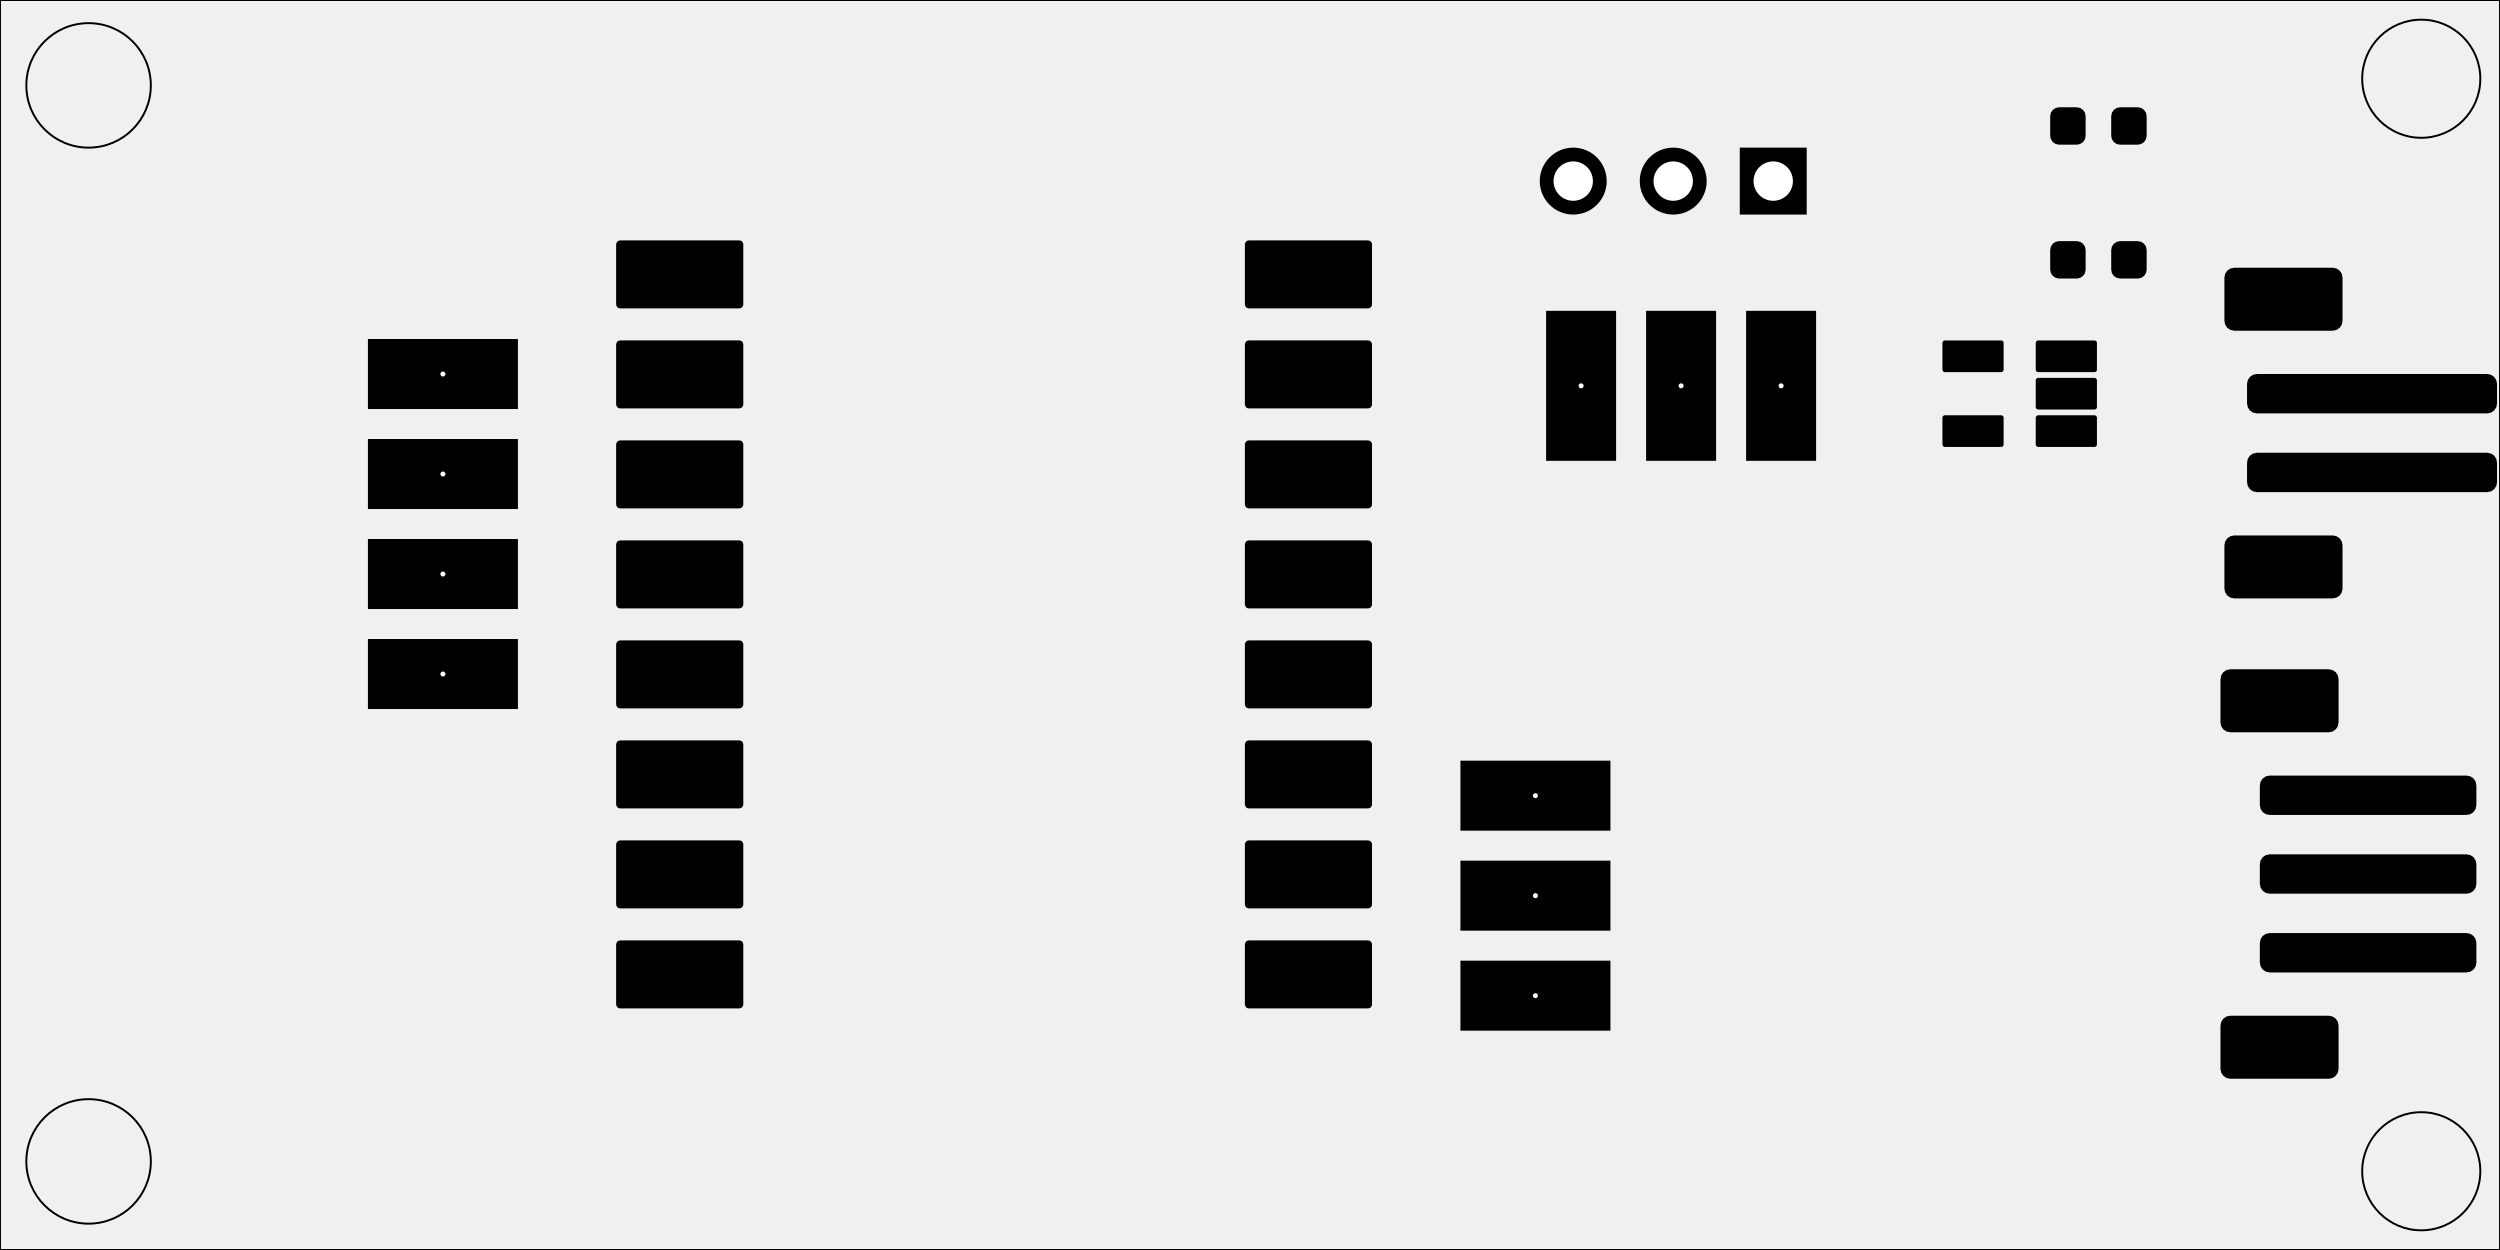
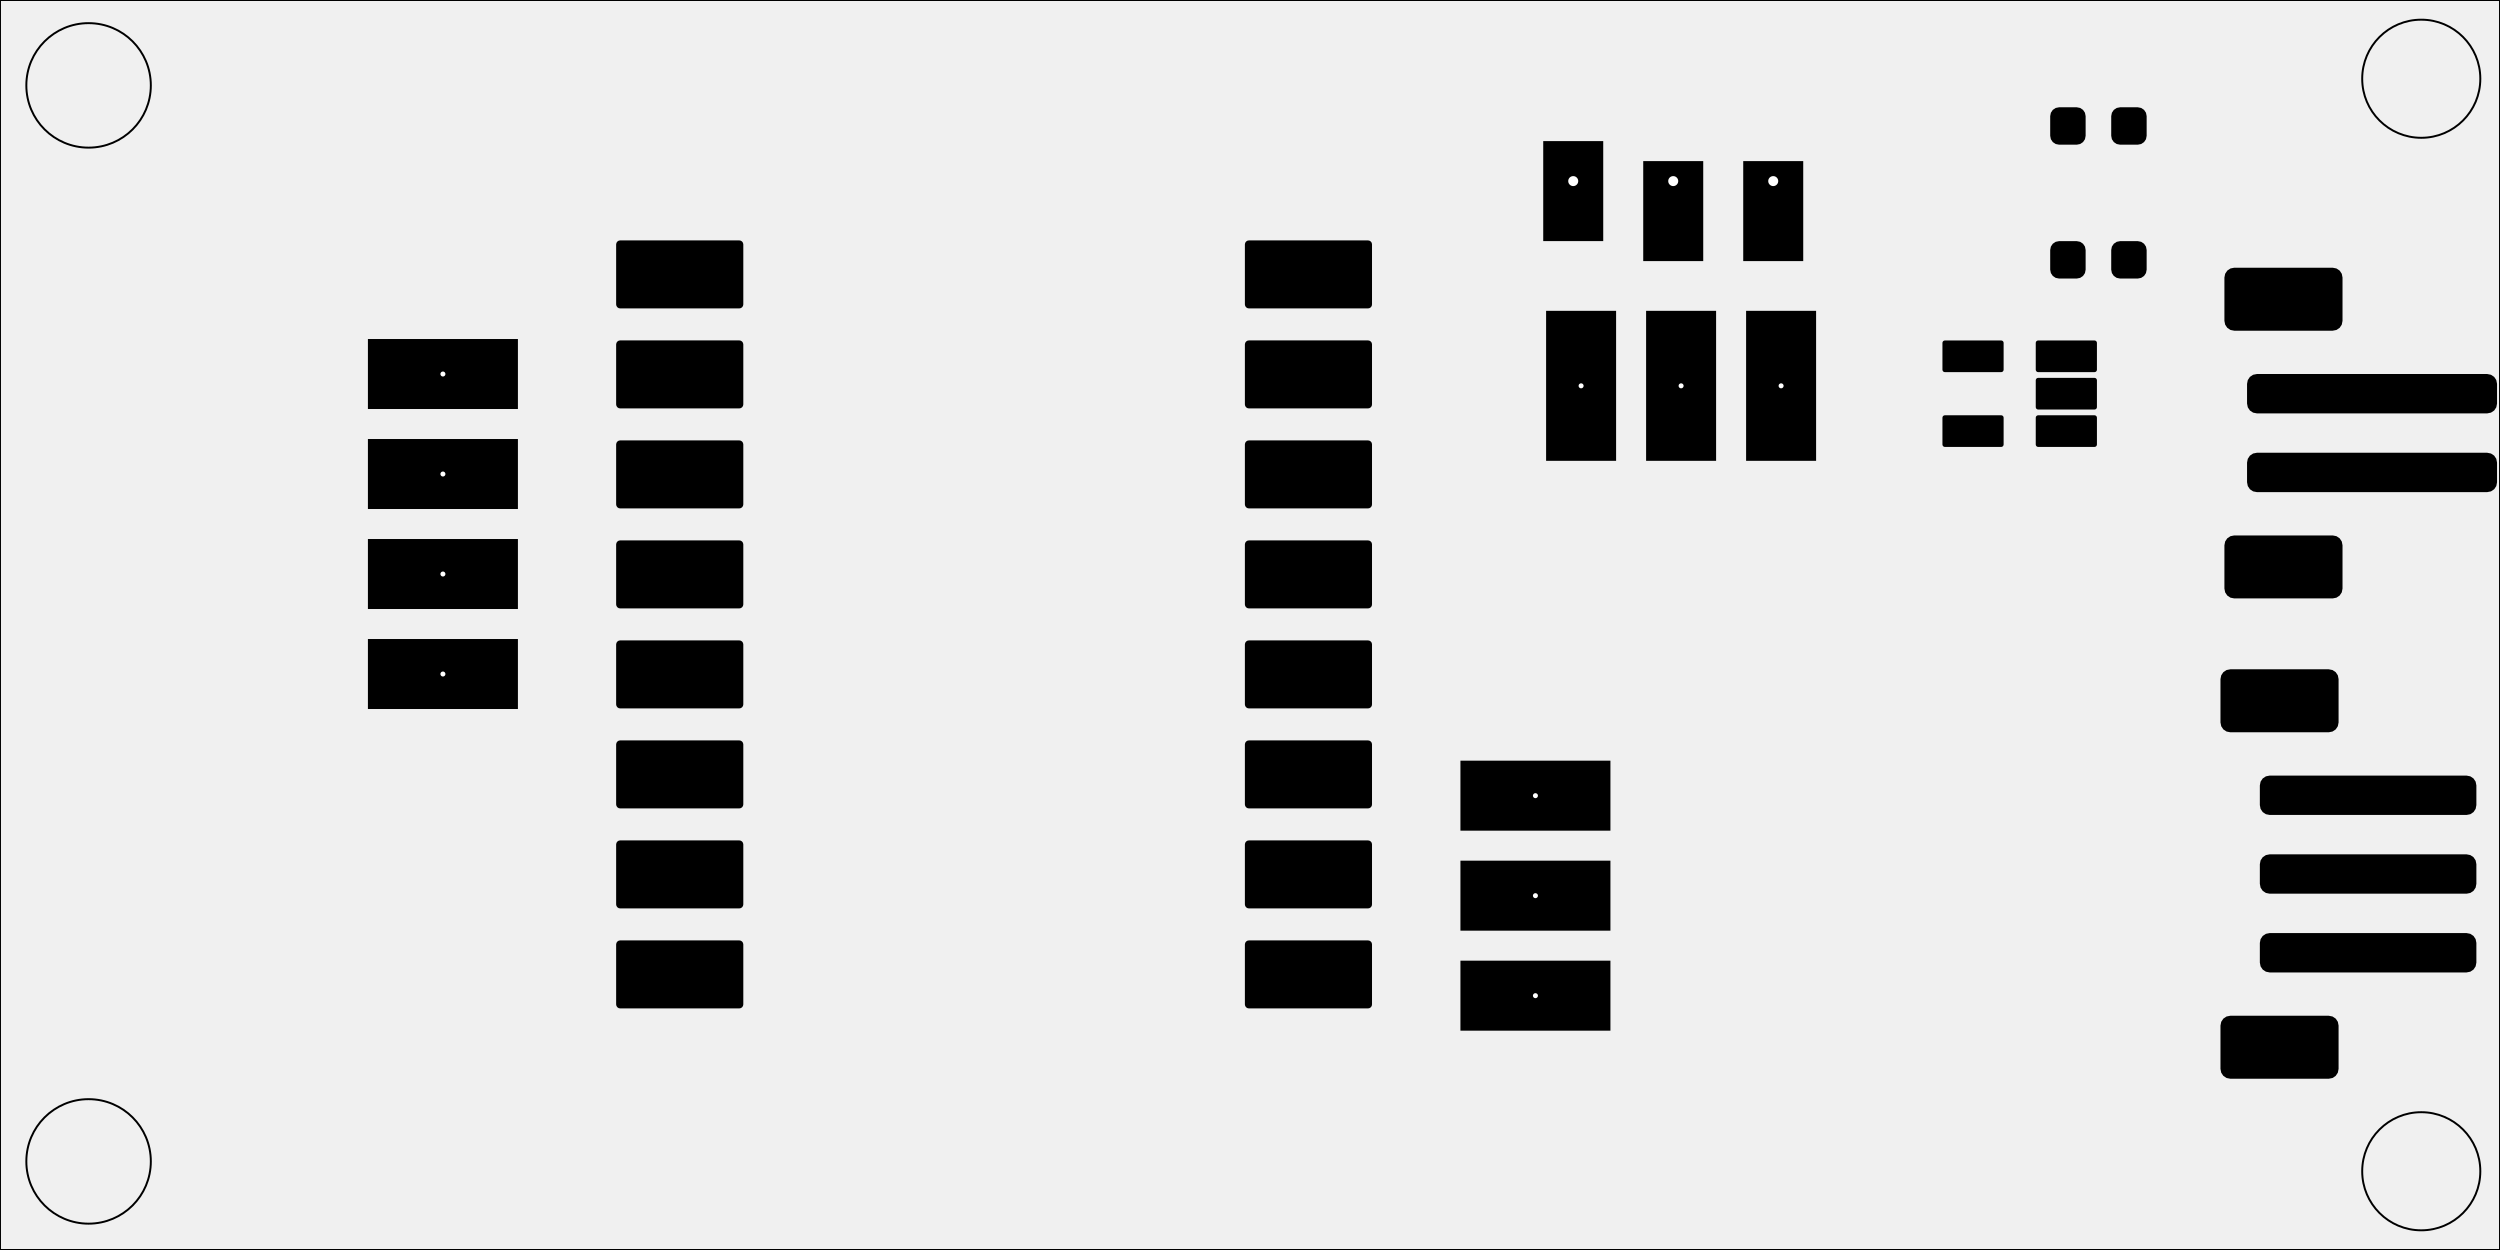
<svg xmlns="http://www.w3.org/2000/svg" version="1.1" width="63.5mm" height="31.75mm" viewBox="0 0 63.5 31.75">
  <g style="fill:#000000; fill-opacity:1;stroke:#000000; stroke-opacity:1; stroke-linecap:round; stroke-linejoin:round;" transform="translate(0 0) scale(1 1)">
    <path style="fill:#000000; fill-opacity:1; stroke:none;fill-rule:evenodd;" d="M 31.62,7.732 31.628,7.771 31.65,7.804 31.683,7.826 31.723,7.834 34.748,7.834 34.786,7.826 34.82,7.804 34.842,7.771 34.849,7.732 34.849,6.208 34.842,6.169 34.82,6.136 34.786,6.114 34.748,6.106 31.723,6.106 31.683,6.114 31.65,6.136 31.628,6.169 31.62,6.208 Z" />
    <path style="fill:#000000; fill-opacity:1; stroke:none;fill-rule:evenodd;" d="M 31.62,10.272 31.628,10.311 31.65,10.344 31.683,10.366 31.723,10.374 34.748,10.374 34.786,10.366 34.82,10.344 34.842,10.311 34.849,10.272 34.849,8.748 34.842,8.709 34.82,8.676 34.786,8.654 34.748,8.646 31.723,8.646 31.683,8.654 31.65,8.676 31.628,8.709 31.62,8.748 Z" />
    <path style="fill:#000000; fill-opacity:1; stroke:none;fill-rule:evenodd;" d="M 31.62,12.812 31.628,12.851 31.65,12.884 31.683,12.906 31.723,12.914 34.748,12.914 34.786,12.906 34.82,12.884 34.842,12.851 34.849,12.812 34.849,11.288 34.842,11.249 34.82,11.216 34.786,11.194 34.748,11.186 31.723,11.186 31.683,11.194 31.65,11.216 31.628,11.249 31.62,11.288 Z" />
    <path style="fill:#000000; fill-opacity:1; stroke:none;fill-rule:evenodd;" d="M 31.62,15.352 31.628,15.391 31.65,15.424 31.683,15.446 31.723,15.454 34.748,15.454 34.786,15.446 34.82,15.424 34.842,15.391 34.849,15.352 34.849,13.828 34.842,13.789 34.82,13.756 34.786,13.734 34.748,13.726 31.723,13.726 31.683,13.734 31.65,13.756 31.628,13.789 31.62,13.828 Z" />
    <path style="fill:#000000; fill-opacity:1; stroke:none;fill-rule:evenodd;" d="M 31.62,20.432 31.628,20.471 31.65,20.504 31.683,20.526 31.723,20.534 34.748,20.534 34.786,20.526 34.82,20.504 34.842,20.471 34.849,20.432 34.849,18.908 34.842,18.869 34.82,18.836 34.786,18.814 34.748,18.806 31.723,18.806 31.683,18.814 31.65,18.836 31.628,18.869 31.62,18.908 Z" />
    <path style="fill:#000000; fill-opacity:1; stroke:none;fill-rule:evenodd;" d="M 31.62,17.892 31.628,17.931 31.65,17.964 31.683,17.986 31.723,17.994 34.748,17.994 34.786,17.986 34.82,17.964 34.842,17.931 34.849,17.892 34.849,16.368 34.842,16.329 34.82,16.296 34.786,16.274 34.748,16.266 31.723,16.266 31.683,16.274 31.65,16.296 31.628,16.329 31.62,16.368 Z" />
    <path style="fill:#000000; fill-opacity:1; stroke:none;fill-rule:evenodd;" d="M 15.65,25.512 15.658,25.551 15.68,25.584 15.713,25.606 15.752,25.614 18.777,25.614 18.817,25.606 18.85,25.584 18.872,25.551 18.88,25.512 18.88,23.988 18.872,23.949 18.85,23.916 18.817,23.894 18.777,23.886 15.752,23.886 15.713,23.894 15.68,23.916 15.658,23.949 15.65,23.988 Z" />
    <path style="fill:#000000; fill-opacity:1; stroke:none;fill-rule:evenodd;" d="M 31.62,25.512 31.628,25.551 31.65,25.584 31.683,25.606 31.723,25.614 34.748,25.614 34.786,25.606 34.82,25.584 34.842,25.551 34.849,25.512 34.849,23.988 34.842,23.949 34.82,23.916 34.786,23.894 34.748,23.886 31.723,23.886 31.683,23.894 31.65,23.916 31.628,23.949 31.62,23.988 Z" />
    <path style="fill:#000000; fill-opacity:1; stroke:none;fill-rule:evenodd;" d="M 15.65,22.972 15.658,23.011 15.68,23.044 15.713,23.066 15.752,23.074 18.777,23.074 18.817,23.066 18.85,23.044 18.872,23.011 18.88,22.972 18.88,21.448 18.872,21.409 18.85,21.376 18.817,21.354 18.777,21.346 15.752,21.346 15.713,21.354 15.68,21.376 15.658,21.409 15.65,21.448 Z" />
    <path style="fill:#000000; fill-opacity:1; stroke:none;fill-rule:evenodd;" d="M 15.65,20.432 15.658,20.471 15.68,20.504 15.713,20.526 15.752,20.534 18.777,20.534 18.817,20.526 18.85,20.504 18.872,20.471 18.88,20.432 18.88,18.908 18.872,18.869 18.85,18.836 18.817,18.814 18.777,18.806 15.752,18.806 15.713,18.814 15.68,18.836 15.658,18.869 15.65,18.908 Z" />
    <path style="fill:#000000; fill-opacity:1; stroke:none;fill-rule:evenodd;" d="M 15.65,17.892 15.658,17.931 15.68,17.964 15.713,17.986 15.752,17.994 18.777,17.994 18.817,17.986 18.85,17.964 18.872,17.931 18.88,17.892 18.88,16.368 18.872,16.329 18.85,16.296 18.817,16.274 18.777,16.266 15.752,16.266 15.713,16.274 15.68,16.296 15.658,16.329 15.65,16.368 Z" />
    <path style="fill:#000000; fill-opacity:1; stroke:none;fill-rule:evenodd;" d="M 15.65,15.352 15.658,15.391 15.68,15.424 15.713,15.446 15.752,15.454 18.777,15.454 18.817,15.446 18.85,15.424 18.872,15.391 18.88,15.352 18.88,13.828 18.872,13.789 18.85,13.756 18.817,13.734 18.777,13.726 15.752,13.726 15.713,13.734 15.68,13.756 15.658,13.789 15.65,13.828 Z" />
    <path style="fill:#000000; fill-opacity:1; stroke:none;fill-rule:evenodd;" d="M 15.65,12.812 15.658,12.851 15.68,12.884 15.713,12.906 15.752,12.914 18.777,12.914 18.817,12.906 18.85,12.884 18.872,12.851 18.88,12.812 18.88,11.288 18.872,11.249 18.85,11.216 18.817,11.194 18.777,11.186 15.752,11.186 15.713,11.194 15.68,11.216 15.658,11.249 15.65,11.288 Z" />
    <path style="fill:#000000; fill-opacity:1; stroke:none;fill-rule:evenodd;" d="M 15.65,10.272 15.658,10.311 15.68,10.344 15.713,10.366 15.752,10.374 18.777,10.374 18.817,10.366 18.85,10.344 18.872,10.311 18.88,10.272 18.88,8.748 18.872,8.709 18.85,8.676 18.817,8.654 18.777,8.646 15.752,8.646 15.713,8.654 15.68,8.676 15.658,8.709 15.65,8.748 Z" />
    <path style="fill:#000000; fill-opacity:1; stroke:none;fill-rule:evenodd;" d="M 15.65,7.732 15.658,7.771 15.68,7.804 15.713,7.826 15.752,7.834 18.777,7.834 18.817,7.826 18.85,7.804 18.872,7.771 18.88,7.732 18.88,6.208 18.872,6.169 18.85,6.136 18.817,6.114 18.777,6.106 15.752,6.106 15.713,6.114 15.68,6.136 15.658,6.169 15.65,6.208 Z" />
    <path style="fill:#000000; fill-opacity:1; stroke:none;fill-rule:evenodd;" d="M 31.62,22.972 31.628,23.011 31.65,23.044 31.683,23.066 31.723,23.074 34.748,23.074 34.786,23.066 34.82,23.044 34.842,23.011 34.849,22.972 34.849,21.448 34.842,21.409 34.82,21.376 34.786,21.354 34.748,21.346 31.723,21.346 31.683,21.354 31.65,21.376 31.628,21.409 31.62,21.448 Z" />
    <path style="fill:#000000; fill-opacity:1; stroke:none;fill-rule:evenodd;" d="M 41.049,7.895 39.271,7.895 39.271,11.705 41.049,11.705 Z" />
    <path style="fill:#000000; fill-opacity:1; stroke:none;fill-rule:evenodd;" d="M 43.589,7.895 41.811,7.895 41.811,11.705 43.589,11.705 Z" />
    <path style="fill:#000000; fill-opacity:1; stroke:none;fill-rule:evenodd;" d="M 46.129,7.895 44.351,7.895 44.351,11.705 46.129,11.705 Z" />
    <path style="fill:#000000; fill-opacity:1; stroke:none;fill-rule:evenodd;" d="M 53.262,8.708 53.257,8.685 53.244,8.666 53.225,8.653 53.202,8.648 51.768,8.648 51.745,8.653 51.726,8.666 51.713,8.685 51.708,8.708 51.708,9.392 51.713,9.415 51.726,9.434 51.745,9.447 51.768,9.452 53.202,9.452 53.225,9.447 53.244,9.434 53.257,9.415 53.262,9.392 Z" />
    <path style="fill:#000000; fill-opacity:1; stroke:none;fill-rule:evenodd;" d="M 53.262,9.658 53.257,9.635 53.244,9.616 53.225,9.603 53.202,9.598 51.768,9.598 51.745,9.603 51.726,9.616 51.713,9.635 51.708,9.658 51.708,10.342 51.713,10.365 51.726,10.384 51.745,10.397 51.768,10.402 53.202,10.402 53.225,10.397 53.244,10.384 53.257,10.365 53.262,10.342 Z" />
    <path style="fill:#000000; fill-opacity:1; stroke:none;fill-rule:evenodd;" d="M 53.262,10.608 53.257,10.585 53.244,10.566 53.225,10.553 53.202,10.548 51.768,10.548 51.745,10.553 51.726,10.566 51.713,10.585 51.708,10.608 51.708,11.292 51.713,11.315 51.726,11.334 51.745,11.347 51.768,11.352 53.202,11.352 53.225,11.347 53.244,11.334 53.257,11.315 53.262,11.292 Z" />
    <path style="fill:#000000; fill-opacity:1; stroke:none;fill-rule:evenodd;" d="M 50.892,10.608 50.887,10.585 50.874,10.566 50.855,10.553 50.832,10.548 49.398,10.548 49.375,10.553 49.356,10.566 49.343,10.585 49.338,10.608 49.338,11.292 49.343,11.315 49.356,11.334 49.375,11.347 49.398,11.352 50.832,11.352 50.855,11.347 50.874,11.334 50.887,11.315 50.892,11.292 Z" />
    <path style="fill:#000000; fill-opacity:1; stroke:none;fill-rule:evenodd;" d="M 50.892,8.708 50.887,8.685 50.874,8.666 50.855,8.653 50.832,8.648 49.398,8.648 49.375,8.653 49.356,8.666 49.343,8.685 49.338,8.708 49.338,9.392 49.343,9.415 49.356,9.434 49.375,9.447 49.398,9.452 50.832,9.452 50.855,9.447 50.874,9.434 50.887,9.415 50.892,9.392 Z" />
    <path style="fill:#000000; fill-opacity:1; stroke:none;fill-rule:evenodd;" d="M 52.075,6.85 52.092,6.936 52.141,7.009 52.214,7.058 52.3,7.075 52.75,7.075 52.836,7.058 52.909,7.009 52.958,6.936 52.975,6.85 52.975,6.35 52.958,6.264 52.909,6.191 52.836,6.142 52.75,6.125 52.3,6.125 52.214,6.142 52.141,6.191 52.092,6.264 52.075,6.35 Z" />
    <path style="fill:#000000; fill-opacity:1; stroke:none;fill-rule:evenodd;" d="M 53.625,6.85 53.642,6.936 53.691,7.009 53.764,7.058 53.85,7.075 54.3,7.075 54.386,7.058 54.459,7.009 54.508,6.936 54.525,6.85 54.525,6.35 54.508,6.264 54.459,6.191 54.386,6.142 54.3,6.125 53.85,6.125 53.764,6.142 53.691,6.191 53.642,6.264 53.625,6.35 Z" />
    <path style="fill:#000000; fill-opacity:1; stroke:none;fill-rule:evenodd;" d="M 57.65,19.7 57.554,19.719 57.473,19.773 57.419,19.854 57.4,19.95 57.4,20.45 57.419,20.546 57.473,20.627 57.554,20.681 57.65,20.7 62.65,20.7 62.746,20.681 62.827,20.627 62.881,20.546 62.9,20.45 62.9,19.95 62.881,19.854 62.827,19.773 62.746,19.719 62.65,19.7 Z" />
    <path style="fill:#000000; fill-opacity:1; stroke:none;fill-rule:evenodd;" d="M 57.65,21.7 57.554,21.719 57.473,21.773 57.419,21.854 57.4,21.95 57.4,22.45 57.419,22.546 57.473,22.627 57.554,22.681 57.65,22.7 62.65,22.7 62.746,22.681 62.827,22.627 62.881,22.546 62.9,22.45 62.9,21.95 62.881,21.854 62.827,21.773 62.746,21.719 62.65,21.7 Z" />
    <path style="fill:#000000; fill-opacity:1; stroke:none;fill-rule:evenodd;" d="M 57.65,23.7 57.554,23.719 57.473,23.773 57.419,23.854 57.4,23.95 57.4,24.45 57.419,24.546 57.473,24.627 57.554,24.681 57.65,24.7 62.65,24.7 62.746,24.681 62.827,24.627 62.881,24.546 62.9,24.45 62.9,23.95 62.881,23.854 62.827,23.773 62.746,23.719 62.65,23.7 Z" />
    <path style="fill:#000000; fill-opacity:1; stroke:none;fill-rule:evenodd;" d="M 56.65,17 56.554,17.019 56.473,17.073 56.419,17.154 56.4,17.25 56.4,18.35 56.419,18.446 56.473,18.527 56.554,18.581 56.65,18.6 59.15,18.6 59.246,18.581 59.327,18.527 59.381,18.446 59.4,18.35 59.4,17.25 59.381,17.154 59.327,17.073 59.246,17.019 59.15,17 Z" />
    <path style="fill:#000000; fill-opacity:1; stroke:none;fill-rule:evenodd;" d="M 56.65,25.8 56.554,25.819 56.473,25.873 56.419,25.954 56.4,26.05 56.4,27.15 56.419,27.246 56.473,27.327 56.554,27.381 56.65,27.4 59.15,27.4 59.246,27.381 59.327,27.327 59.381,27.246 59.4,27.15 59.4,26.05 59.381,25.954 59.327,25.873 59.246,25.819 59.15,25.8 Z" />
-     <path style="fill:#000000; fill-opacity:1; stroke:none;fill-rule:evenodd;" d="M 44.19,5.45 45.89,5.45 45.89,3.75 44.19,3.75 Z" />
-   </g>
-   <g style="fill:#000000; fill-opacity:1; stroke:none;">
-     <circle cx="42.5" cy="4.6" r="0.85" />
-   </g>
-   <g style="fill:#000000; fill-opacity:1; stroke:none;">
-     <circle cx="39.96" cy="4.6" r="0.85" />
+     <path style="fill:#000000; fill-opacity:1; stroke:none;fill-rule:evenodd;" d="M 44.278,6.632 45.802,6.632 45.802,4.092 44.278,4.092 Z" />
+     <path style="fill:#000000; fill-opacity:1; stroke:none;fill-rule:evenodd;" d="M 41.738,6.632 43.262,6.632 43.262,4.092 41.738,4.092 Z" />
+     <path style="fill:#000000; fill-opacity:1; stroke:none;fill-rule:evenodd;" d="M 39.198,6.124 40.722,6.124 40.722,3.584 39.198,3.584 Z" />
    <path style="fill:#000000; fill-opacity:1; stroke:none;fill-rule:evenodd;" d="M 57.325,9.5 57.229,9.519 57.148,9.573 57.094,9.654 57.075,9.75 57.075,10.25 57.094,10.346 57.148,10.427 57.229,10.481 57.325,10.5 63.175,10.5 63.271,10.481 63.352,10.427 63.406,10.346 63.425,10.25 63.425,9.75 63.406,9.654 63.352,9.573 63.271,9.519 63.175,9.5 Z" />
    <path style="fill:#000000; fill-opacity:1; stroke:none;fill-rule:evenodd;" d="M 57.325,11.5 57.229,11.519 57.148,11.573 57.094,11.654 57.075,11.75 57.075,12.25 57.094,12.346 57.148,12.427 57.229,12.481 57.325,12.5 63.175,12.5 63.271,12.481 63.352,12.427 63.406,12.346 63.425,12.25 63.425,11.75 63.406,11.654 63.352,11.573 63.271,11.519 63.175,11.5 Z" />
    <path style="fill:#000000; fill-opacity:1; stroke:none;fill-rule:evenodd;" d="M 56.75,6.8 56.654,6.819 56.573,6.873 56.519,6.954 56.5,7.05 56.5,8.15 56.519,8.246 56.573,8.327 56.654,8.381 56.75,8.4 59.25,8.4 59.346,8.381 59.427,8.327 59.481,8.246 59.5,8.15 59.5,7.05 59.481,6.954 59.427,6.873 59.346,6.819 59.25,6.8 Z" />
    <path style="fill:#000000; fill-opacity:1; stroke:none;fill-rule:evenodd;" d="M 56.75,13.6 56.654,13.619 56.573,13.673 56.519,13.754 56.5,13.85 56.5,14.95 56.519,15.046 56.573,15.127 56.654,15.181 56.75,15.2 59.25,15.2 59.346,15.181 59.427,15.127 59.481,15.046 59.5,14.95 59.5,13.85 59.481,13.754 59.427,13.673 59.346,13.619 59.25,13.6 Z" />
    <path style="fill:#000000; fill-opacity:1; stroke:none;fill-rule:evenodd;" d="M 9.345,16.231 9.345,18.009 13.155,18.009 13.155,16.231 Z" />
    <path style="fill:#000000; fill-opacity:1; stroke:none;fill-rule:evenodd;" d="M 9.345,13.691 9.345,15.469 13.155,15.469 13.155,13.691 Z" />
    <path style="fill:#000000; fill-opacity:1; stroke:none;fill-rule:evenodd;" d="M 9.345,11.151 9.345,12.929 13.155,12.929 13.155,11.151 Z" />
    <path style="fill:#000000; fill-opacity:1; stroke:none;fill-rule:evenodd;" d="M 9.345,8.611 9.345,10.389 13.155,10.389 13.155,8.611 Z" />
    <path style="fill:#000000; fill-opacity:1; stroke:none;fill-rule:evenodd;" d="M 52.075,3.45 52.092,3.536 52.141,3.609 52.214,3.658 52.3,3.675 52.75,3.675 52.836,3.658 52.909,3.609 52.958,3.536 52.975,3.45 52.975,2.95 52.958,2.864 52.909,2.791 52.836,2.742 52.75,2.725 52.3,2.725 52.214,2.742 52.141,2.791 52.092,2.864 52.075,2.95 Z" />
    <path style="fill:#000000; fill-opacity:1; stroke:none;fill-rule:evenodd;" d="M 53.625,3.45 53.642,3.536 53.691,3.609 53.764,3.658 53.85,3.675 54.3,3.675 54.386,3.658 54.459,3.609 54.508,3.536 54.525,3.45 54.525,2.95 54.508,2.864 54.459,2.791 54.386,2.742 54.3,2.725 53.85,2.725 53.764,2.742 53.691,2.791 53.642,2.864 53.625,2.95 Z" />
    <path style="fill:#000000; fill-opacity:1; stroke:none;fill-rule:evenodd;" d="M 40.905,21.099 40.905,19.321 37.095,19.321 37.095,21.099 Z" />
    <path style="fill:#000000; fill-opacity:1; stroke:none;fill-rule:evenodd;" d="M 40.905,23.639 40.905,21.861 37.095,21.861 37.095,23.639 Z" />
    <path style="fill:#000000; fill-opacity:1; stroke:none;fill-rule:evenodd;" d="M 40.905,26.179 40.905,24.401 37.095,24.401 37.095,26.179 Z" />
  </g>
  <g style="fill:none;  stroke:#000000; stroke-width:0.05; stroke-opacity:1;  stroke-linecap:round; stroke-linejoin:round;">
    <circle cx="61.5" cy="29.75" r="1.5" />
    <circle cx="61.5" cy="2" r="1.5" />
    <circle cx="2.25" cy="2.169" r="1.581" />
    <path style="fill:none;  stroke:#000000; stroke-width:0.05; stroke-opacity:1;  stroke-linecap:round; stroke-linejoin:round;fill:none" d="M 63.5,0 0,0 0,31.75 63.5,31.75 Z" />
    <circle cx="2.25" cy="29.5" r="1.581" />
  </g>
  <g style="fill:#FFFFFF; fill-opacity:1; stroke:none;">
    <circle cx="40.16" cy="9.8" r="0.064" />
  </g>
  <g style="fill:#FFFFFF; fill-opacity:1; stroke:none;">
    <circle cx="42.7" cy="9.8" r="0.064" />
  </g>
  <g style="fill:#FFFFFF; fill-opacity:1; stroke:none;">
    <circle cx="45.24" cy="9.8" r="0.064" />
  </g>
  <g style="fill:#FFFFFF; fill-opacity:1; stroke:none;">
-     <circle cx="45.04" cy="4.6" r="0.5" />
+     <circle cx="45.04" cy="4.6" r="0.127" />
  </g>
  <g style="fill:#FFFFFF; fill-opacity:1; stroke:none;">
-     <circle cx="42.5" cy="4.6" r="0.5" />
+     <circle cx="42.5" cy="4.6" r="0.127" />
  </g>
  <g style="fill:#FFFFFF; fill-opacity:1; stroke:none;">
-     <circle cx="39.96" cy="4.6" r="0.5" />
+     <circle cx="39.96" cy="4.6" r="0.127" />
  </g>
  <g style="fill:#FFFFFF; fill-opacity:1; stroke:none;">
    <circle cx="11.25" cy="17.12" r="0.064" />
  </g>
  <g style="fill:#FFFFFF; fill-opacity:1; stroke:none;">
    <circle cx="11.25" cy="14.58" r="0.064" />
  </g>
  <g style="fill:#FFFFFF; fill-opacity:1; stroke:none;">
    <circle cx="11.25" cy="12.04" r="0.064" />
  </g>
  <g style="fill:#FFFFFF; fill-opacity:1; stroke:none;">
    <circle cx="11.25" cy="9.5" r="0.064" />
  </g>
  <g style="fill:#FFFFFF; fill-opacity:1; stroke:none;">
    <circle cx="39" cy="20.21" r="0.064" />
  </g>
  <g style="fill:#FFFFFF; fill-opacity:1; stroke:none;">
    <circle cx="39" cy="22.75" r="0.064" />
  </g>
  <g style="fill:#FFFFFF; fill-opacity:1; stroke:none;">
    <circle cx="39" cy="25.29" r="0.064" />
  </g>
</svg>
